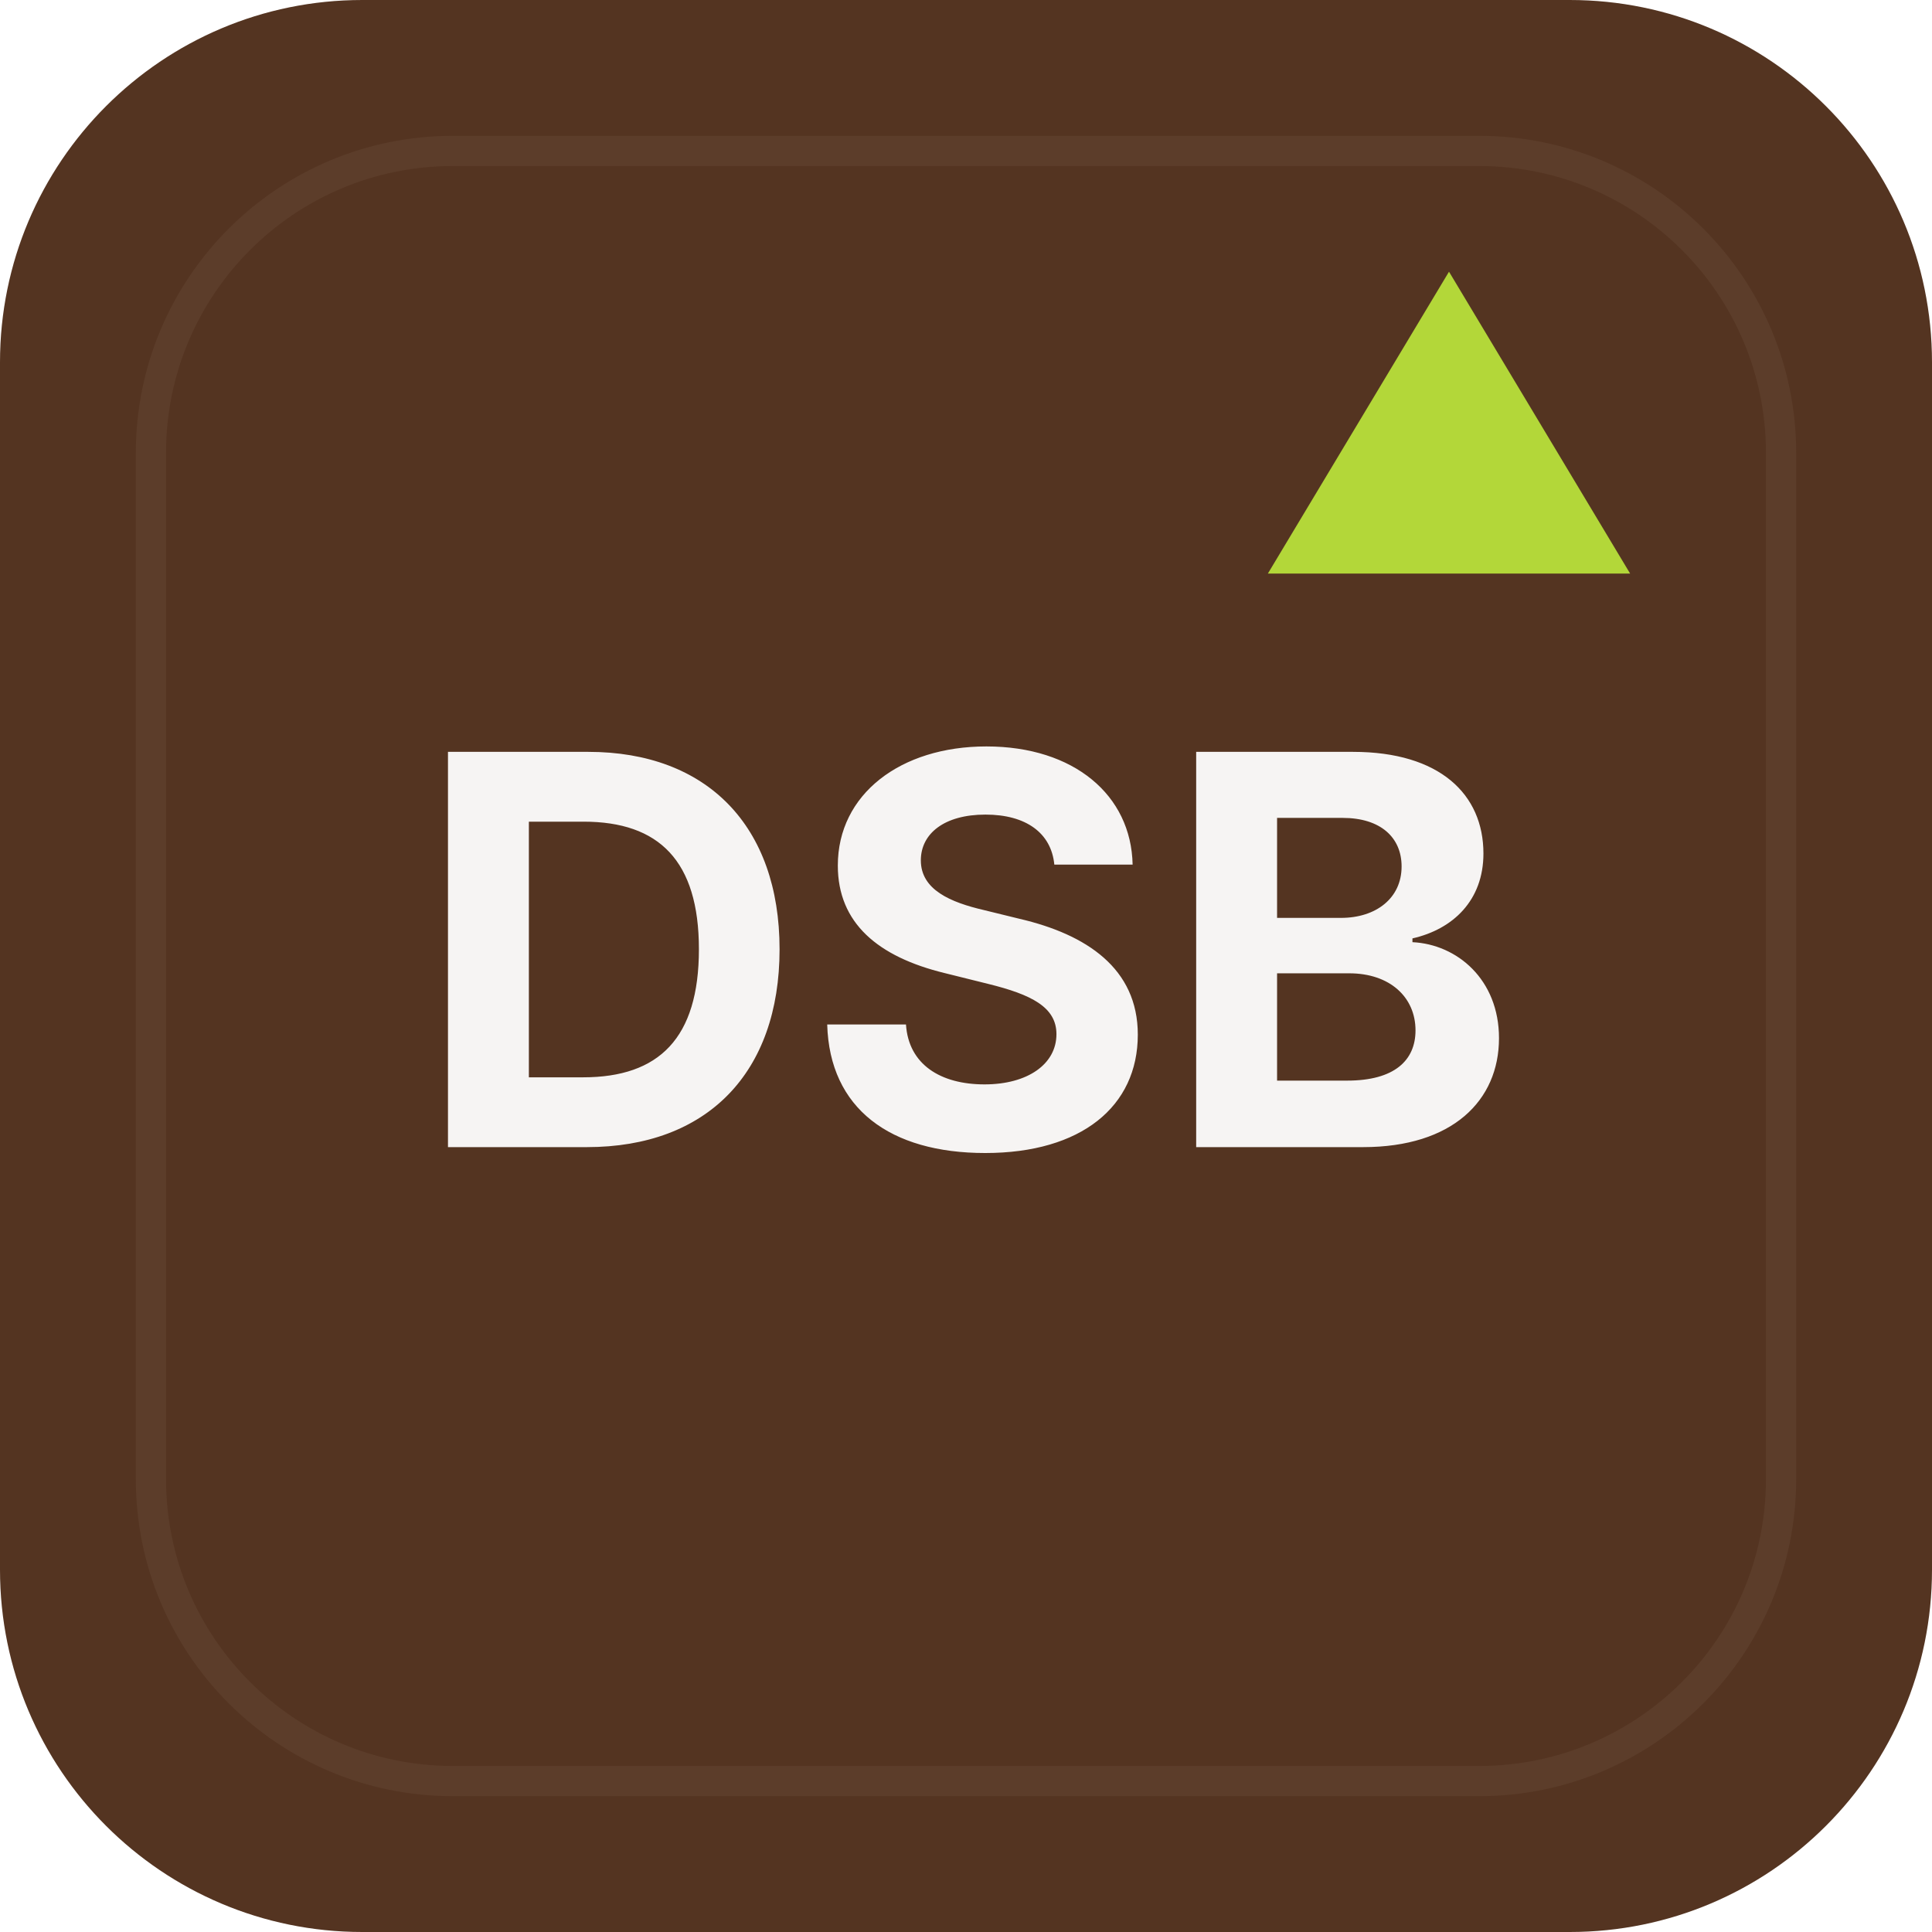
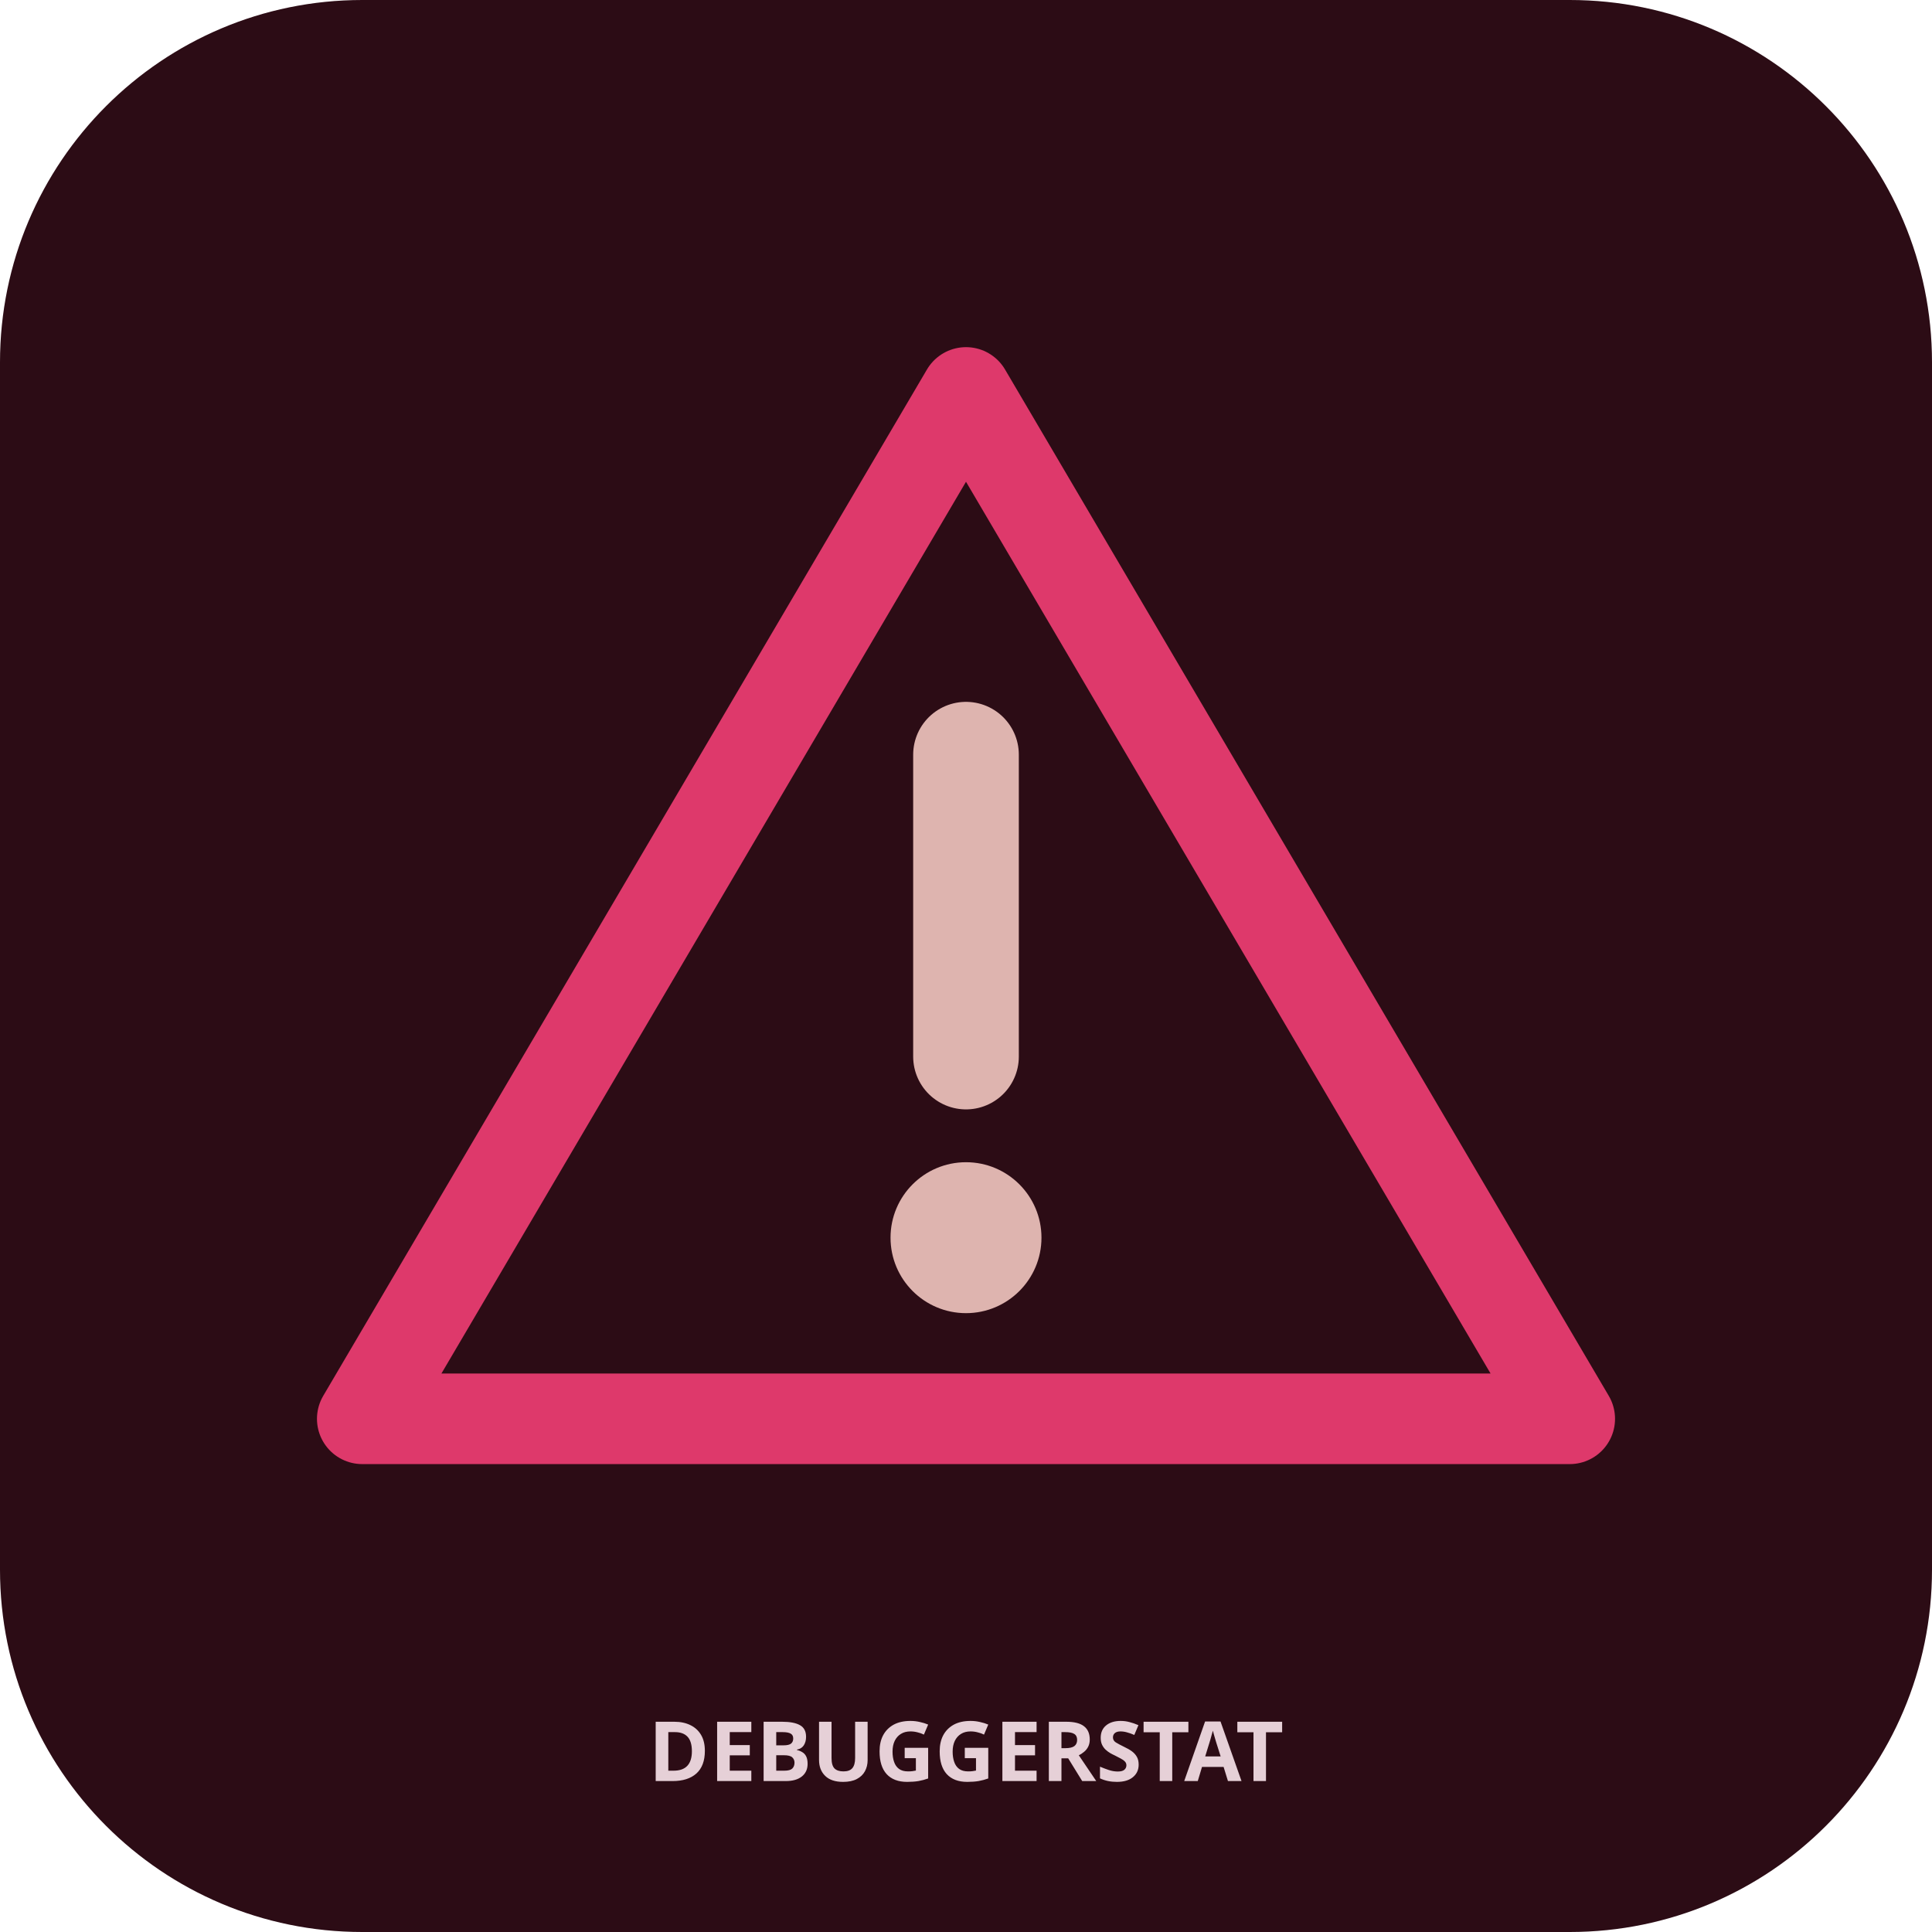
- <svg xmlns="http://www.w3.org/2000/svg" viewBox="0 0 128 128" width="128" height="128" role="img" aria-label="Debugger Statement Ban logo">
-   <rect width="128" height="128" rx="24" fill="#543421" />
-   <rect x="10" y="10" width="108" height="108" rx="20" fill="none" stroke="#60412e" stroke-width="2" opacity="0.7" />
-   <text x="64" y="76" text-anchor="middle" font-family="ui-sans-serif, system-ui, -apple-system, Segoe UI, sans-serif" font-size="36" font-weight="700" fill="#f6f4f3">DSB</text>
-   <path d="M96 18l12 20H84z" fill="#b8df3a" opacity="0.95" />
+ <svg xmlns="http://www.w3.org/2000/svg" width="256" height="256" viewBox="0 0 256 256" role="img" aria-label="Debugger Statement Ban logo">
+   <rect width="256" height="256" rx="48" fill="#2C0C15" />
+   <path d="M128 52 L208 188 H48 Z" fill="none" stroke="#DE396B" stroke-width="12" stroke-linejoin="round" />
+   <path d="M128 100 V140" stroke="#DEB4AF" stroke-width="14" stroke-linecap="round" />
+   <circle cx="128" cy="164" r="10" fill="#DEB4AF" />
+   <text x="128" y="236" text-anchor="middle" font-family="ui-sans-serif,system-ui,sans-serif" font-size="11" font-weight="700" fill="#E6D0D7">DEBUGGERSTAT</text>
</svg>
